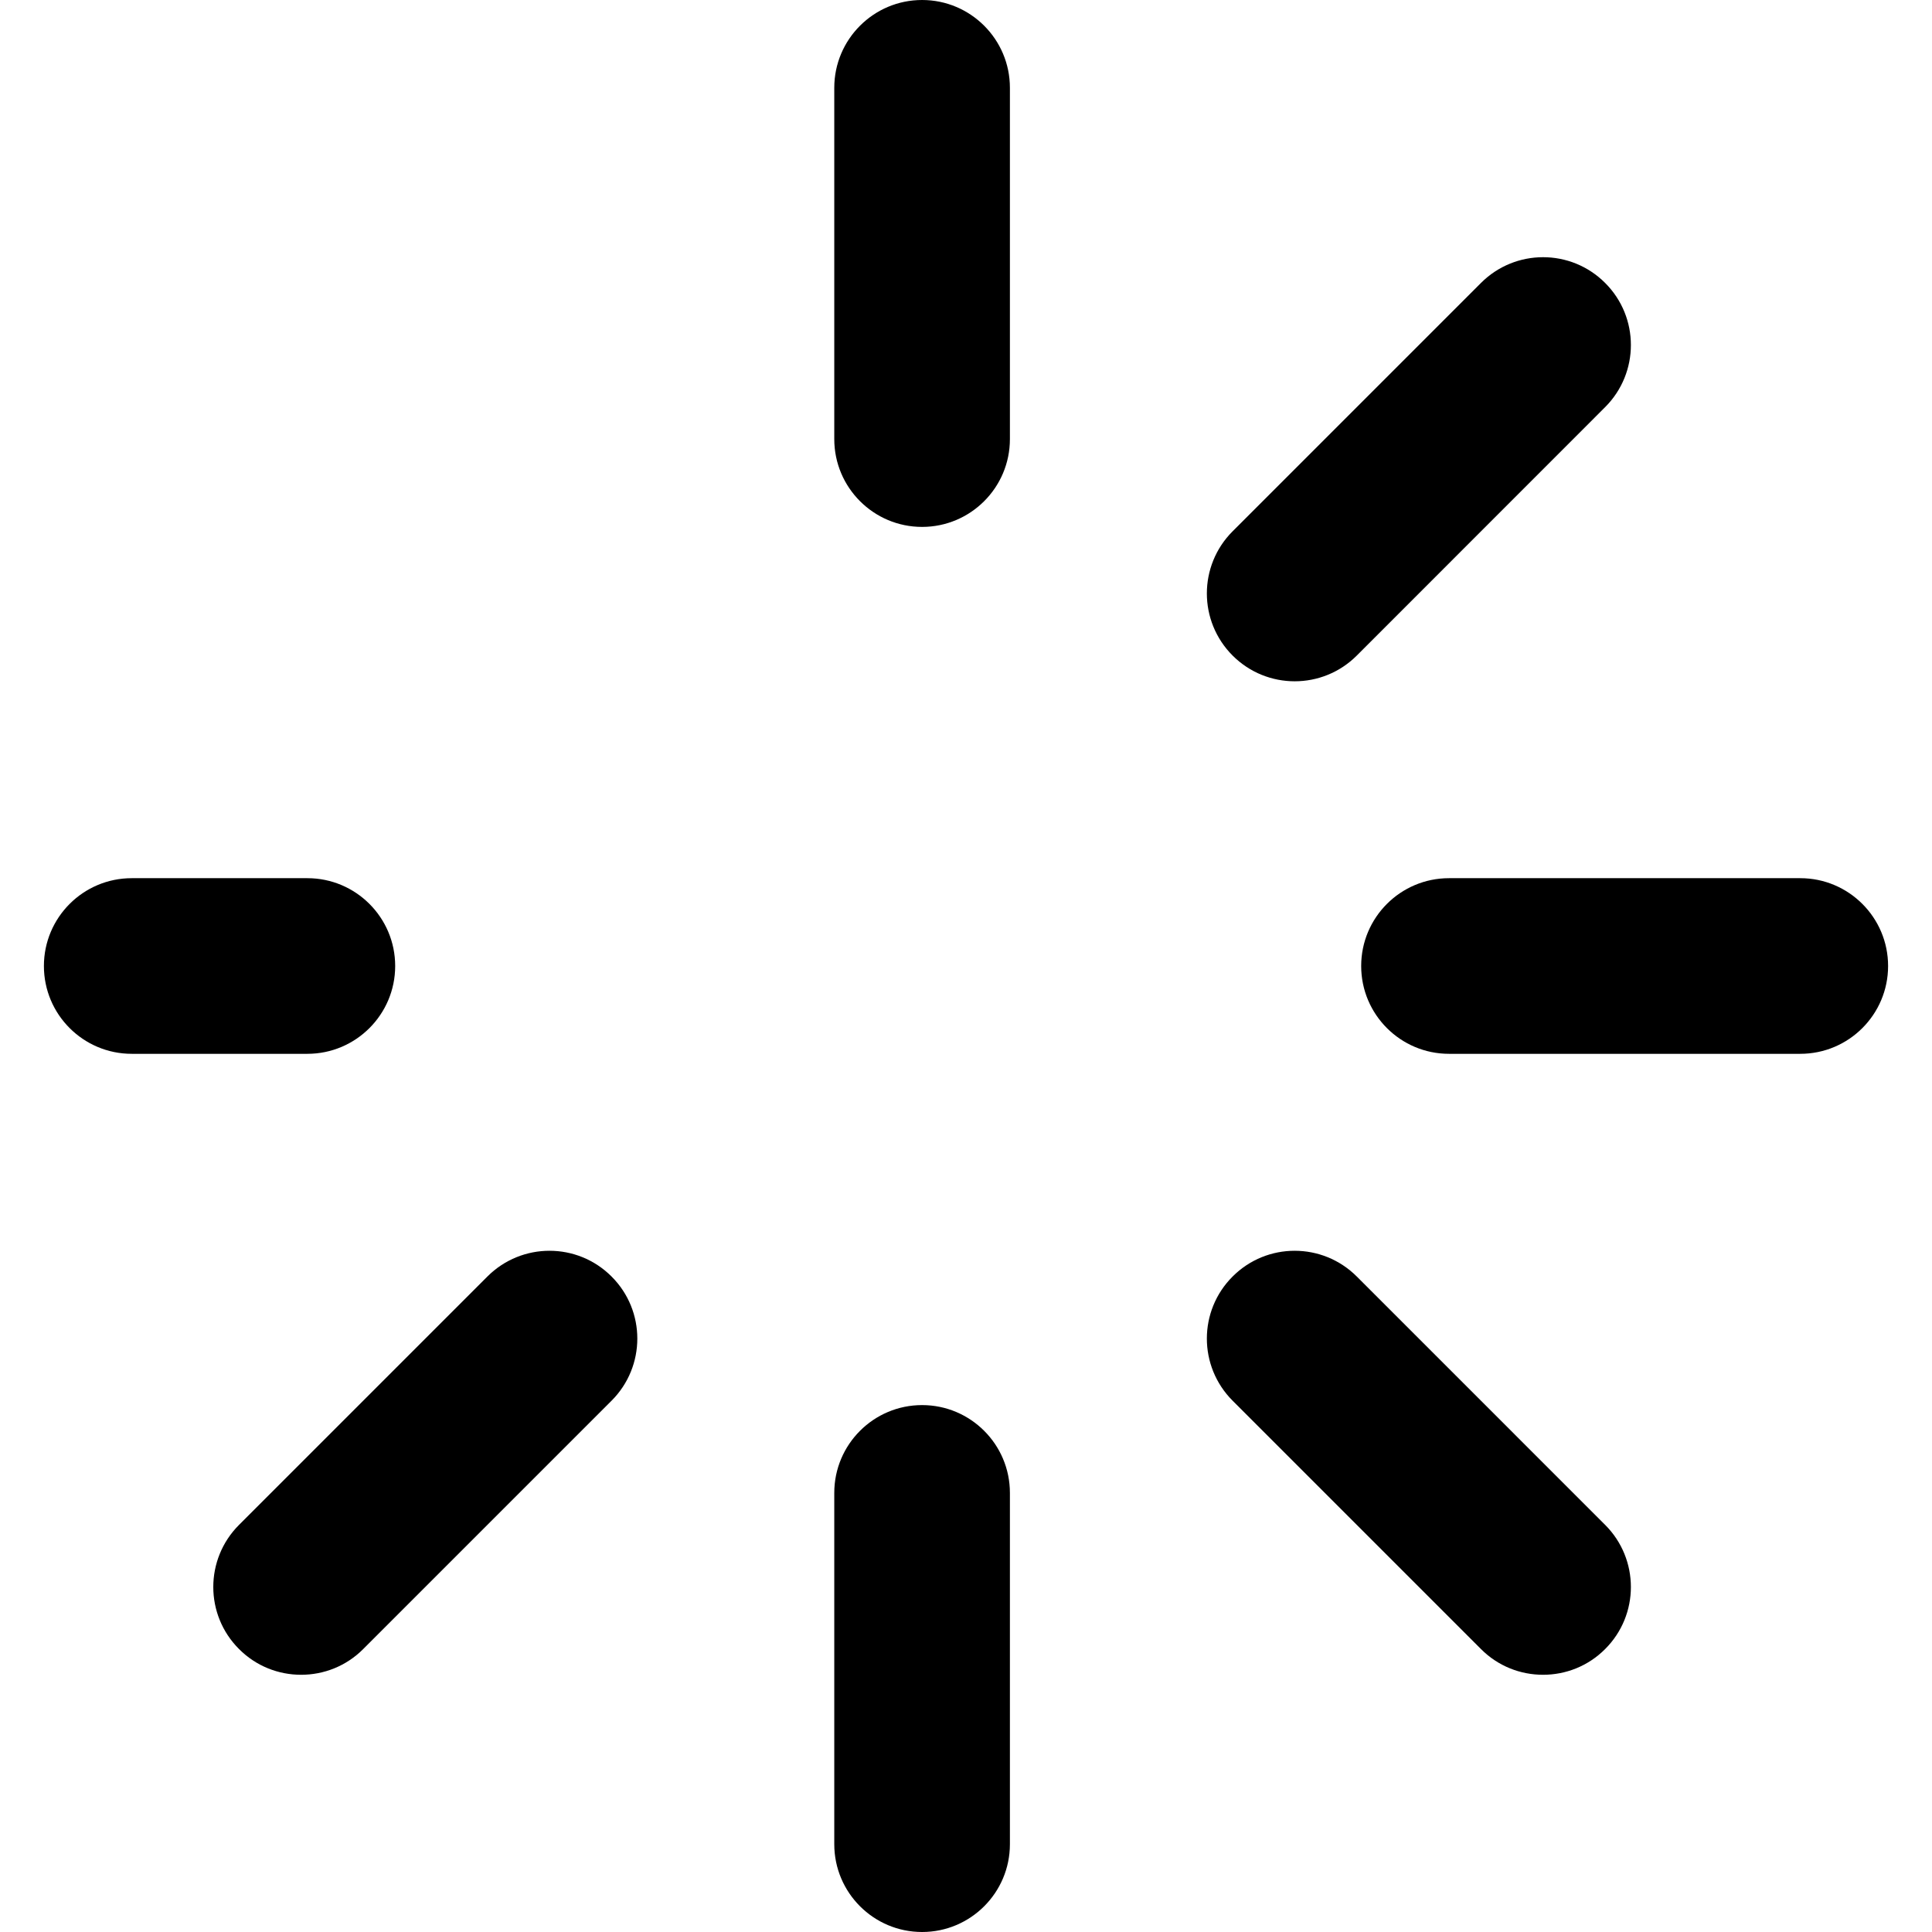
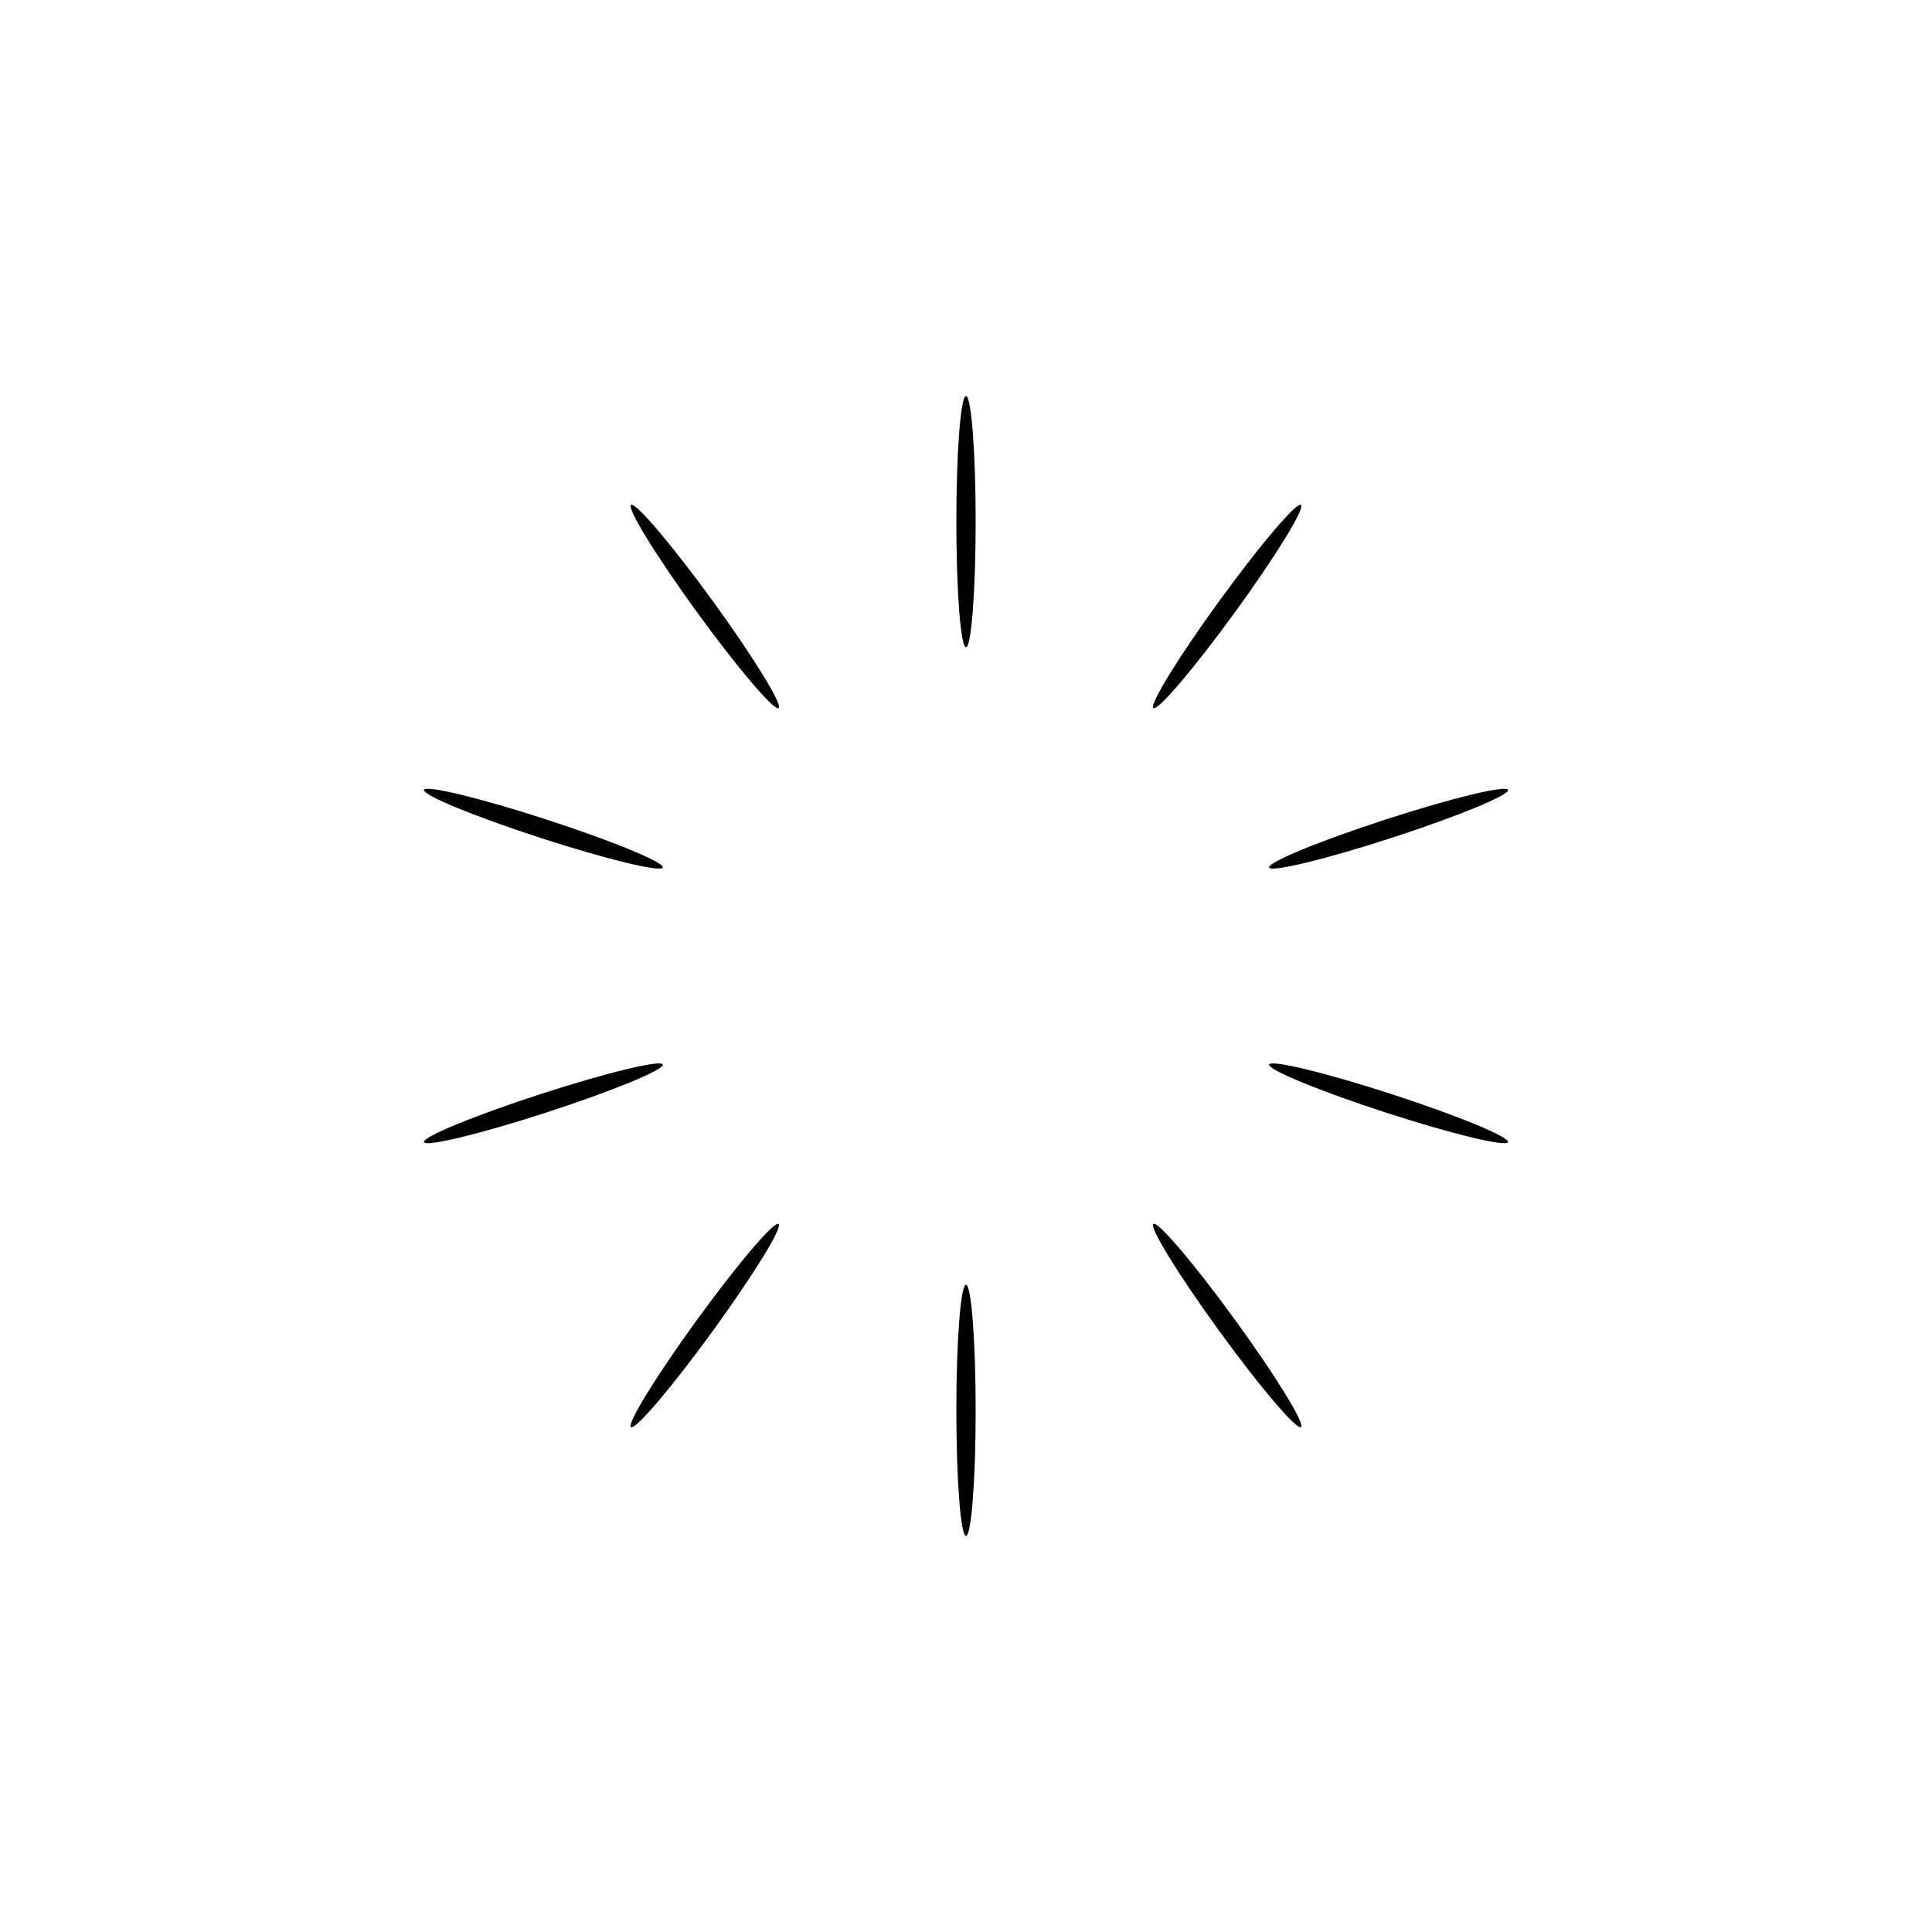
- <svg xmlns="http://www.w3.org/2000/svg" width="22" height="22" viewBox="0 0 22 22" fill="none">
-   <path d="M15.5 11C15.5 10.448 15.948 10 16.5 10H20.5C21.052 10 21.5 10.448 21.5 11C21.5 11.552 21.052 12 20.5 12H16.5C15.948 12 15.5 11.552 15.5 11Z" fill="black" />
-   <path d="M1.5 10H3.5C4.052 10 4.5 10.448 4.5 11C4.5 11.552 4.052 12 3.5 12H1.5C0.948 12 0.5 11.552 0.5 11C0.5 10.448 0.948 10 1.5 10Z" fill="black" />
-   <path d="M10.5 6C9.948 6 9.5 5.552 9.5 5V1C9.5 0.448 9.948 0 10.5 0C11.052 0 11.5 0.448 11.5 1V5C11.5 5.552 11.052 6 10.5 6Z" fill="black" />
-   <path d="M10.5 16C11.052 16 11.5 16.448 11.5 17V21C11.5 21.552 11.052 22 10.5 22C9.948 22 9.5 21.552 9.5 21V17C9.5 16.448 9.948 16 10.5 16Z" fill="black" />
-   <path d="M16.864 3.222C17.255 2.831 17.888 2.831 18.278 3.222C18.669 3.612 18.669 4.245 18.278 4.636L15.45 7.465C15.255 7.66 14.999 7.758 14.743 7.758C14.487 7.758 14.231 7.66 14.036 7.465C13.645 7.074 13.645 6.441 14.036 6.05L16.864 3.222Z" fill="black" />
-   <path d="M5.55 14.536C5.941 14.145 6.574 14.145 6.964 14.536C7.355 14.926 7.355 15.559 6.964 15.95L4.136 18.778C3.941 18.974 3.685 19.071 3.429 19.071C3.173 19.071 2.917 18.974 2.722 18.778C2.331 18.388 2.331 17.755 2.722 17.364L5.55 14.536Z" fill="black" />
-   <path d="M15.45 14.536L18.278 17.364C18.669 17.755 18.669 18.388 18.278 18.778C18.083 18.974 17.827 19.071 17.571 19.071C17.315 19.071 17.059 18.974 16.864 18.778L14.036 15.95C13.645 15.559 13.645 14.926 14.036 14.536C14.426 14.145 15.059 14.145 15.45 14.536Z" fill="black" />
+ <svg xmlns="http://www.w3.org/2000/svg" style="margin: auto; background: rgb(255, 255, 255); display: block; shape-rendering: auto;" width="283px" height="283px" viewBox="0 0 100 100" preserveAspectRatio="xMidYMid">
+   <g transform="rotate(0 50 50)">
+     <rect x="49.5" y="20.5" rx="0.5" ry="6.5" width="1" height="13" fill="#000000">
+       <animate attributeName="opacity" values="1;0" keyTimes="0;1" dur="1s" begin="-0.9s" repeatCount="indefinite" />
+     </rect>
+   </g>
+   <g transform="rotate(36 50 50)">
+     <rect x="49.5" y="20.5" rx="0.5" ry="6.5" width="1" height="13" fill="#000000">
+       <animate attributeName="opacity" values="1;0" keyTimes="0;1" dur="1s" begin="-0.8s" repeatCount="indefinite" />
+     </rect>
+   </g>
+   <g transform="rotate(72 50 50)">
+     <rect x="49.5" y="20.5" rx="0.5" ry="6.5" width="1" height="13" fill="#000000">
+       <animate attributeName="opacity" values="1;0" keyTimes="0;1" dur="1s" begin="-0.7s" repeatCount="indefinite" />
+     </rect>
+   </g>
+   <g transform="rotate(108 50 50)">
+     <rect x="49.5" y="20.5" rx="0.5" ry="6.5" width="1" height="13" fill="#000000">
+       <animate attributeName="opacity" values="1;0" keyTimes="0;1" dur="1s" begin="-0.6s" repeatCount="indefinite" />
+     </rect>
+   </g>
+   <g transform="rotate(144 50 50)">
+     <rect x="49.5" y="20.5" rx="0.5" ry="6.5" width="1" height="13" fill="#000000">
+       <animate attributeName="opacity" values="1;0" keyTimes="0;1" dur="1s" begin="-0.5s" repeatCount="indefinite" />
+     </rect>
+   </g>
+   <g transform="rotate(180 50 50)">
+     <rect x="49.5" y="20.5" rx="0.5" ry="6.5" width="1" height="13" fill="#000000">
+       <animate attributeName="opacity" values="1;0" keyTimes="0;1" dur="1s" begin="-0.4s" repeatCount="indefinite" />
+     </rect>
+   </g>
+   <g transform="rotate(216 50 50)">
+     <rect x="49.5" y="20.5" rx="0.5" ry="6.5" width="1" height="13" fill="#000000">
+       <animate attributeName="opacity" values="1;0" keyTimes="0;1" dur="1s" begin="-0.3s" repeatCount="indefinite" />
+     </rect>
+   </g>
+   <g transform="rotate(252 50 50)">
+     <rect x="49.5" y="20.5" rx="0.5" ry="6.5" width="1" height="13" fill="#000000">
+       <animate attributeName="opacity" values="1;0" keyTimes="0;1" dur="1s" begin="-0.2s" repeatCount="indefinite" />
+     </rect>
+   </g>
+   <g transform="rotate(288 50 50)">
+     <rect x="49.5" y="20.5" rx="0.5" ry="6.5" width="1" height="13" fill="#000000">
+       <animate attributeName="opacity" values="1;0" keyTimes="0;1" dur="1s" begin="-0.1s" repeatCount="indefinite" />
+     </rect>
+   </g>
+   <g transform="rotate(324 50 50)">
+     <rect x="49.5" y="20.5" rx="0.5" ry="6.5" width="1" height="13" fill="#000000">
+       <animate attributeName="opacity" values="1;0" keyTimes="0;1" dur="1s" begin="0s" repeatCount="indefinite" />
+     </rect>
+   </g>
</svg>
